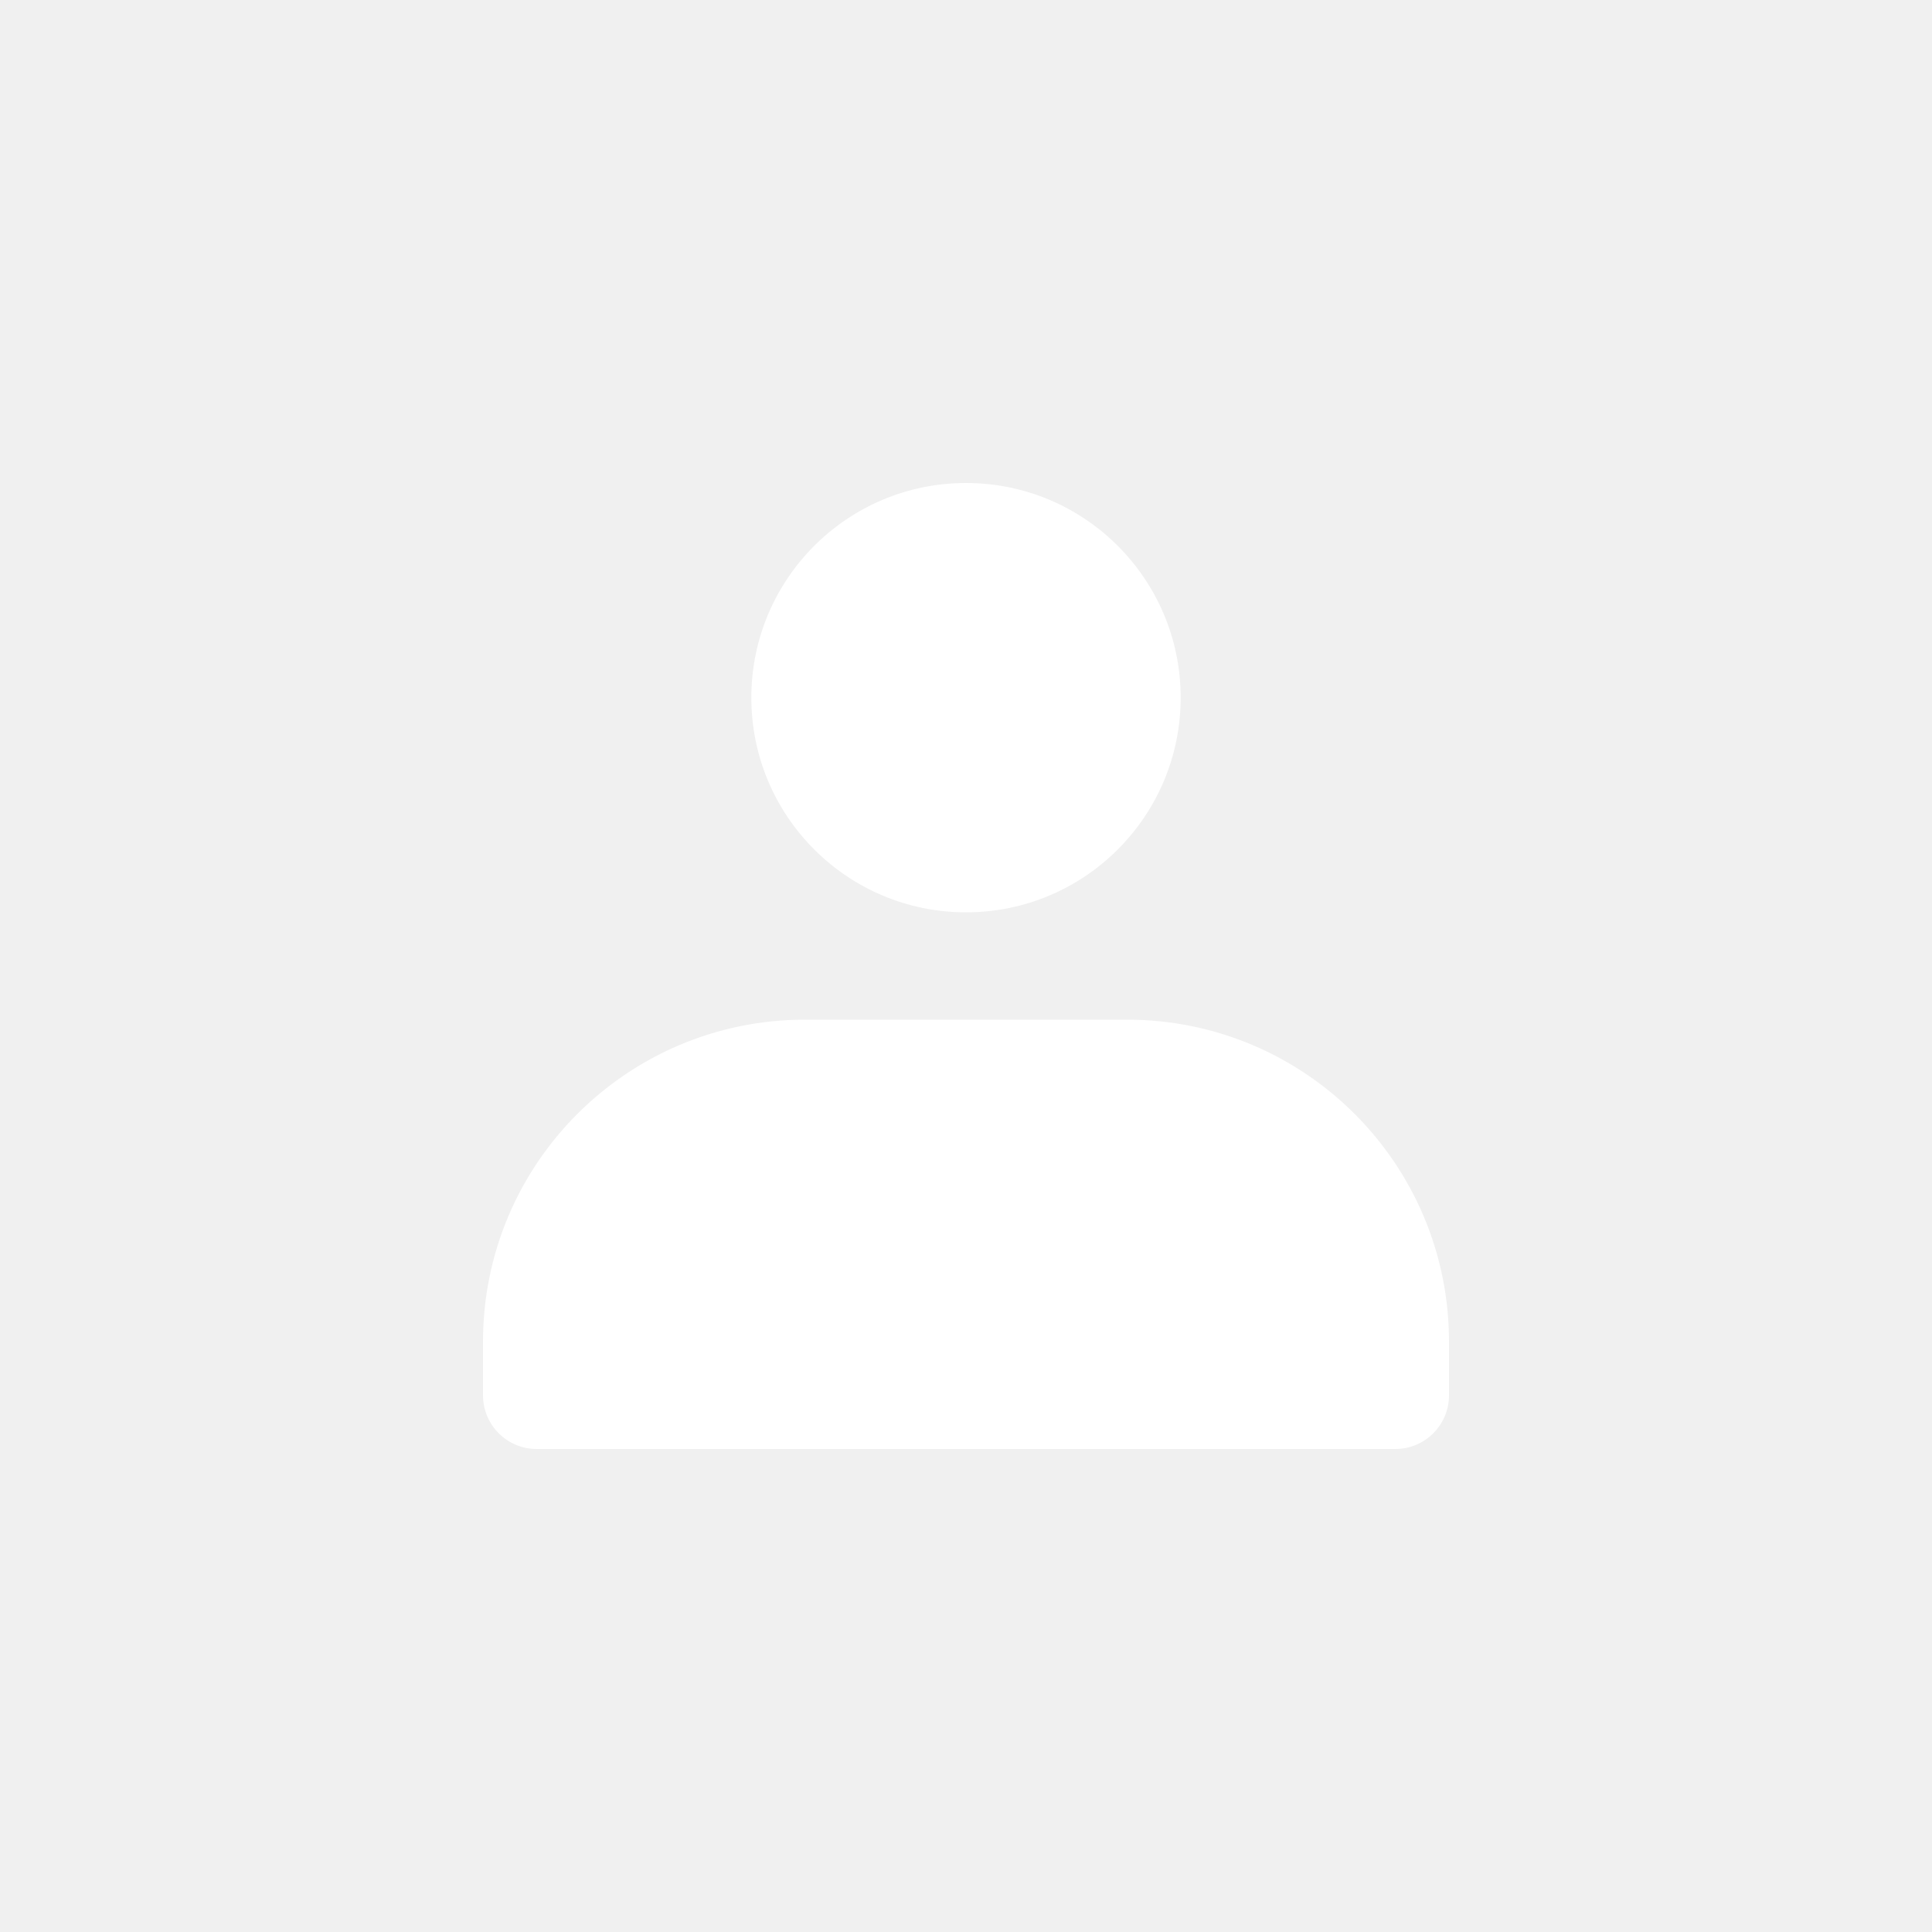
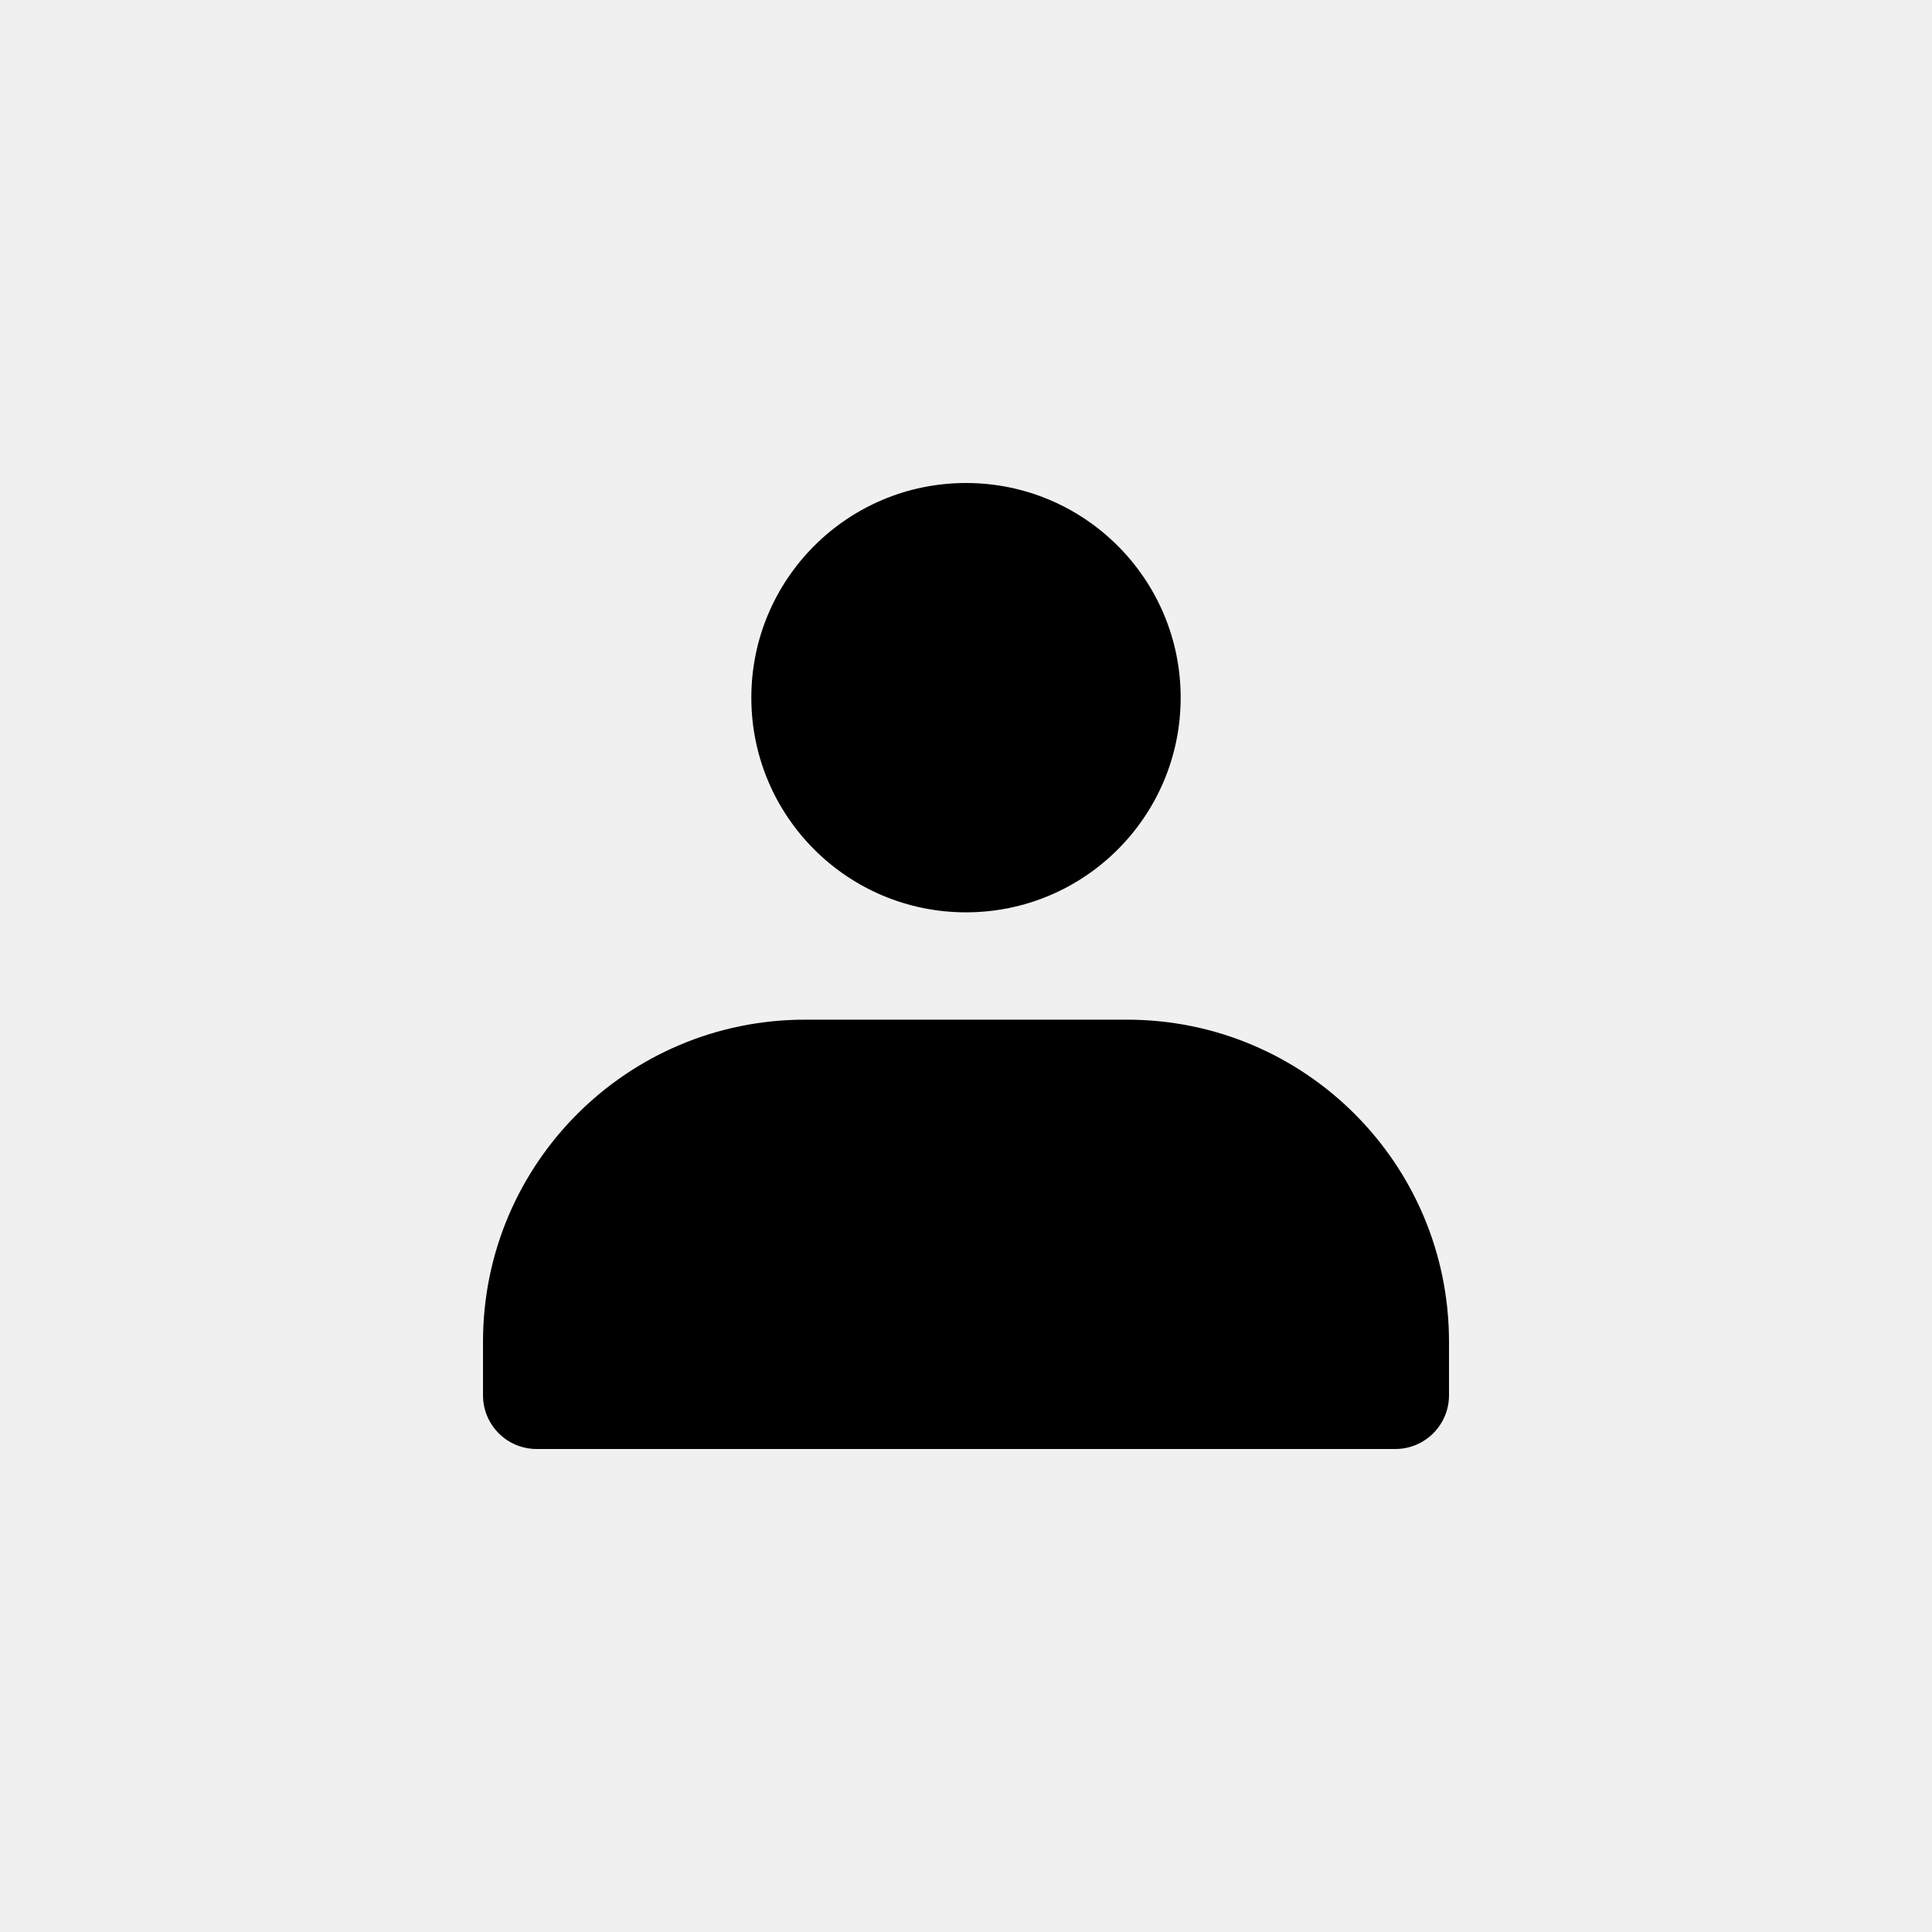
<svg xmlns="http://www.w3.org/2000/svg" width="36" height="36" viewBox="0 0 36 36" fill="none">
-   <circle cx="18" cy="13" r="4" fill="white" />
-   <path d="M9 25C9 21.686 11.686 19 15 19H21C24.314 19 27 21.686 27 25V26C27 26.552 26.552 27 26 27H10C9.448 27 9 26.552 9 26V25Z" fill="white" />
+   <circle cx="18" cy="13" r="4" fill="currentColor" />
+   <path d="M9 25C9 21.686 11.686 19 15 19H21C24.314 19 27 21.686 27 25V26C27 26.552 26.552 27 26 27H10C9.448 27 9 26.552 9 26V25Z" fill="currentColor" />
</svg>
